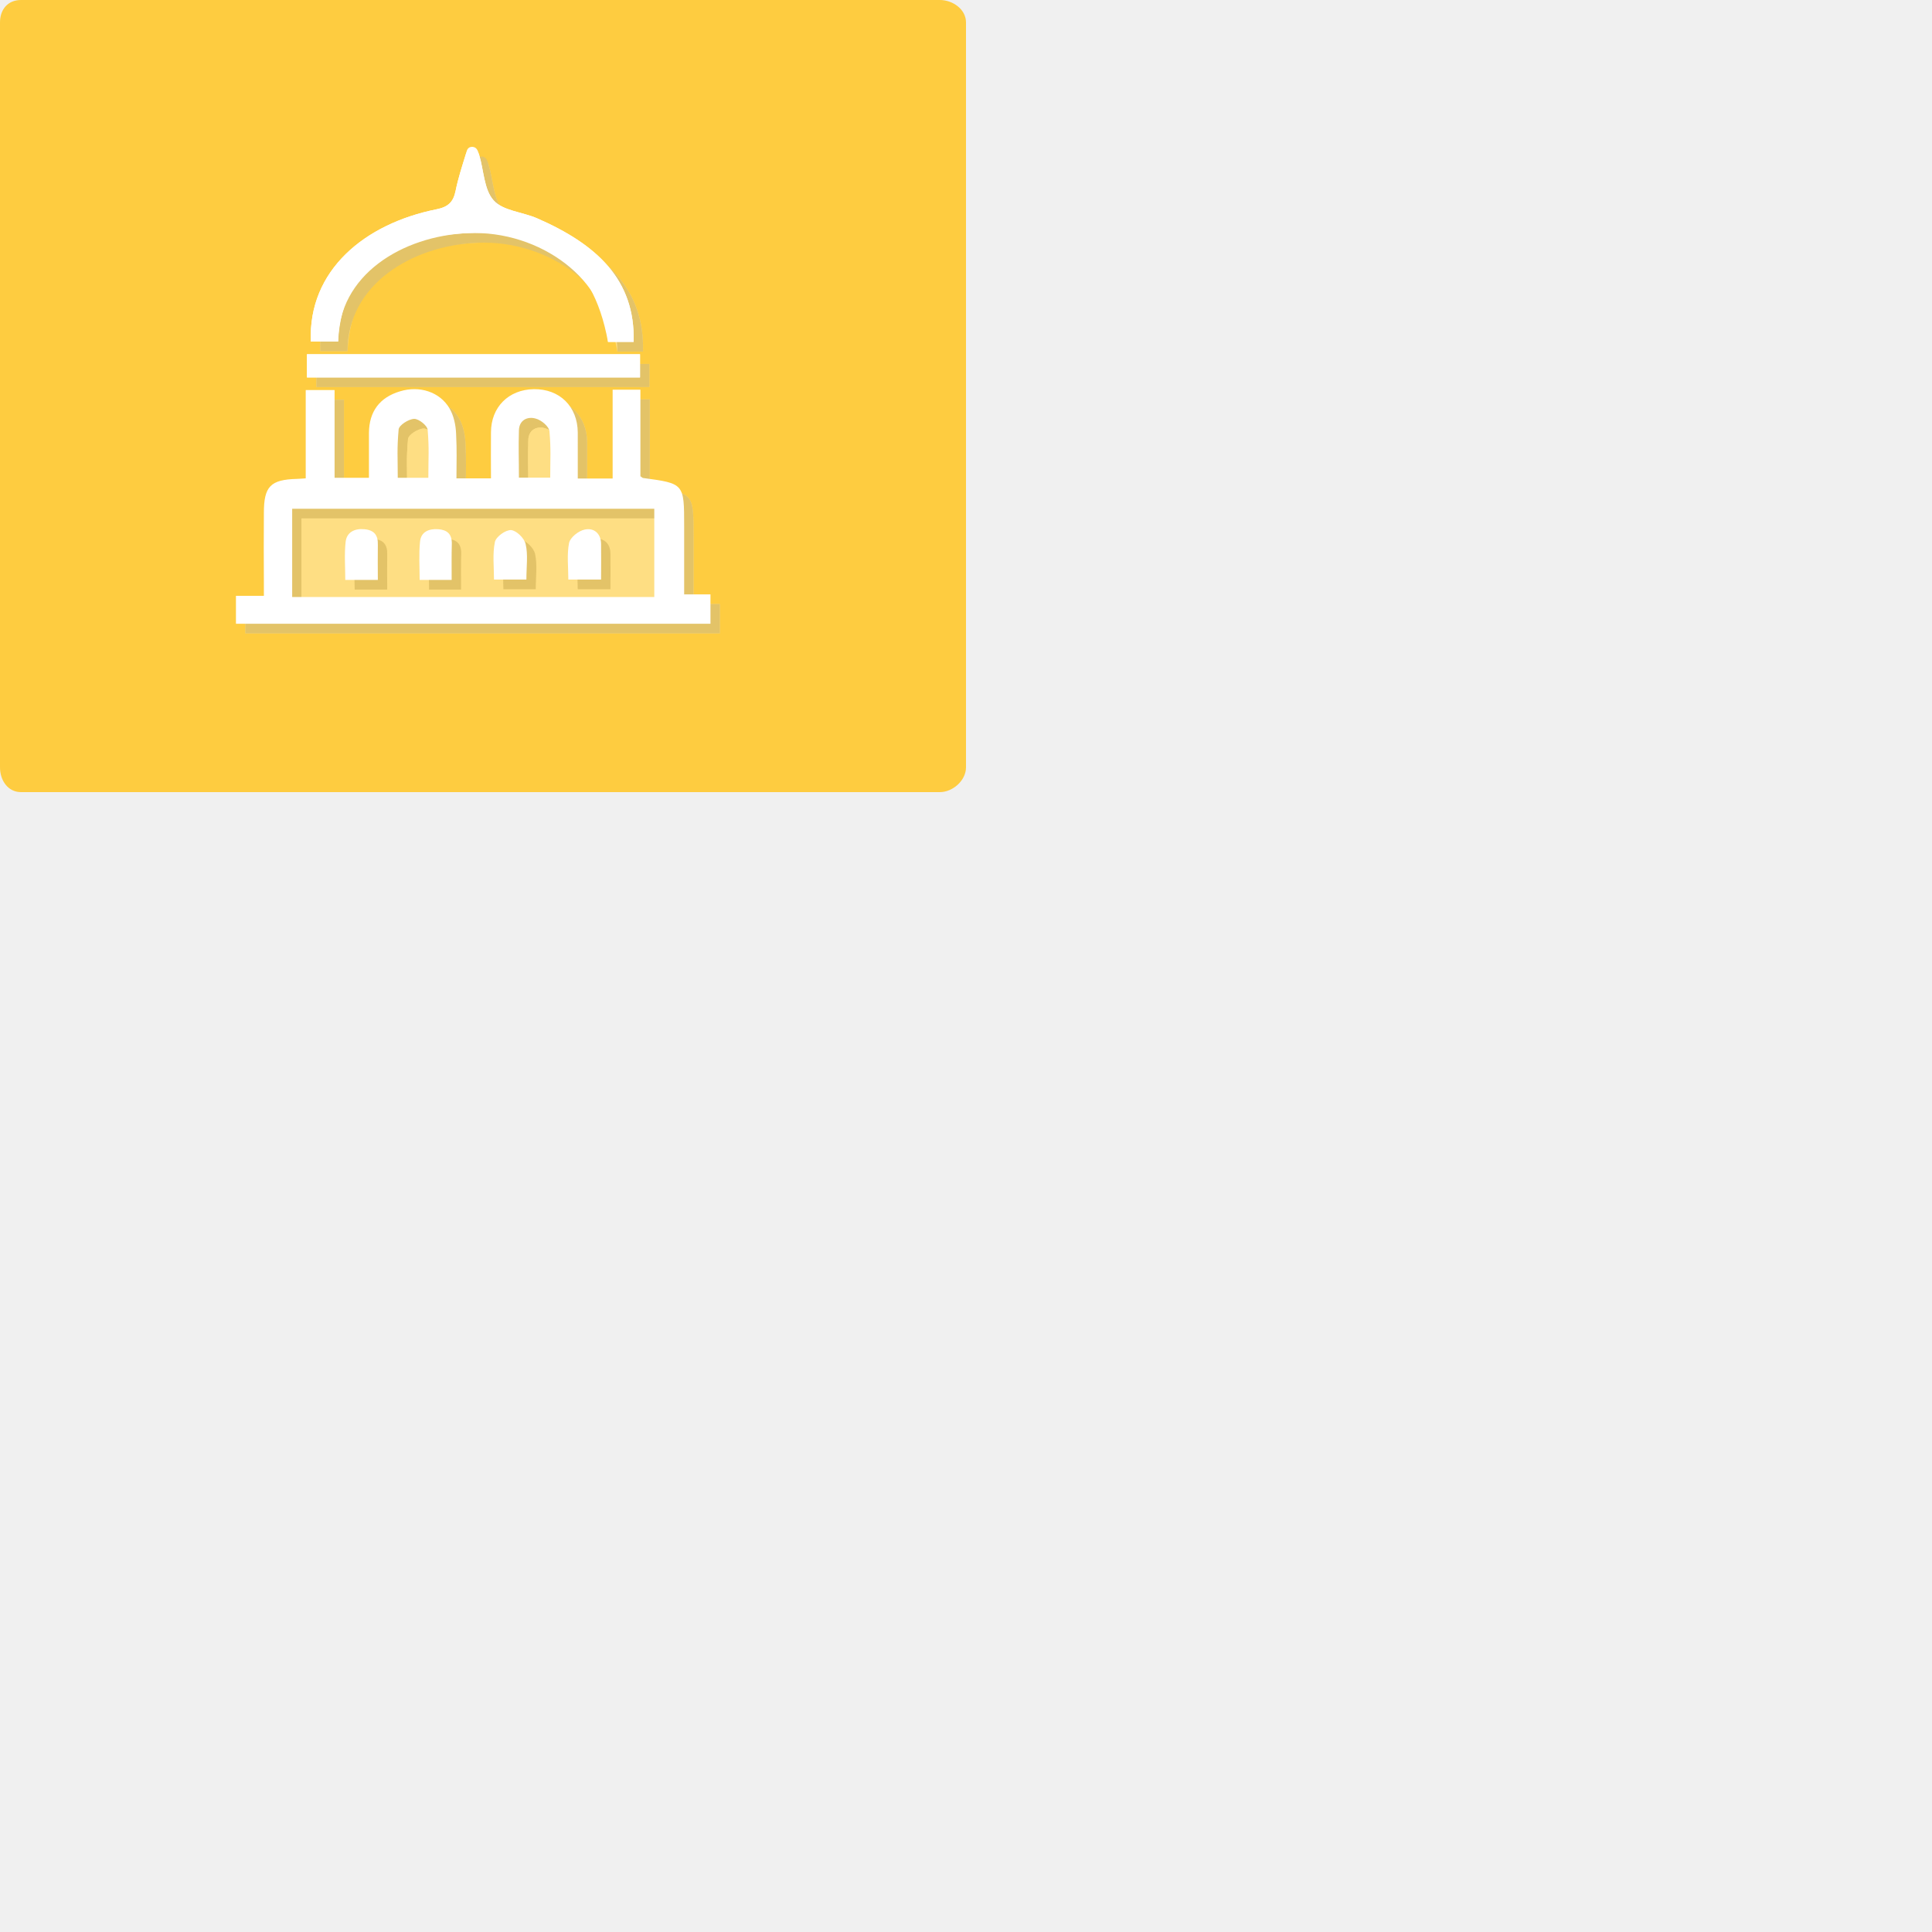
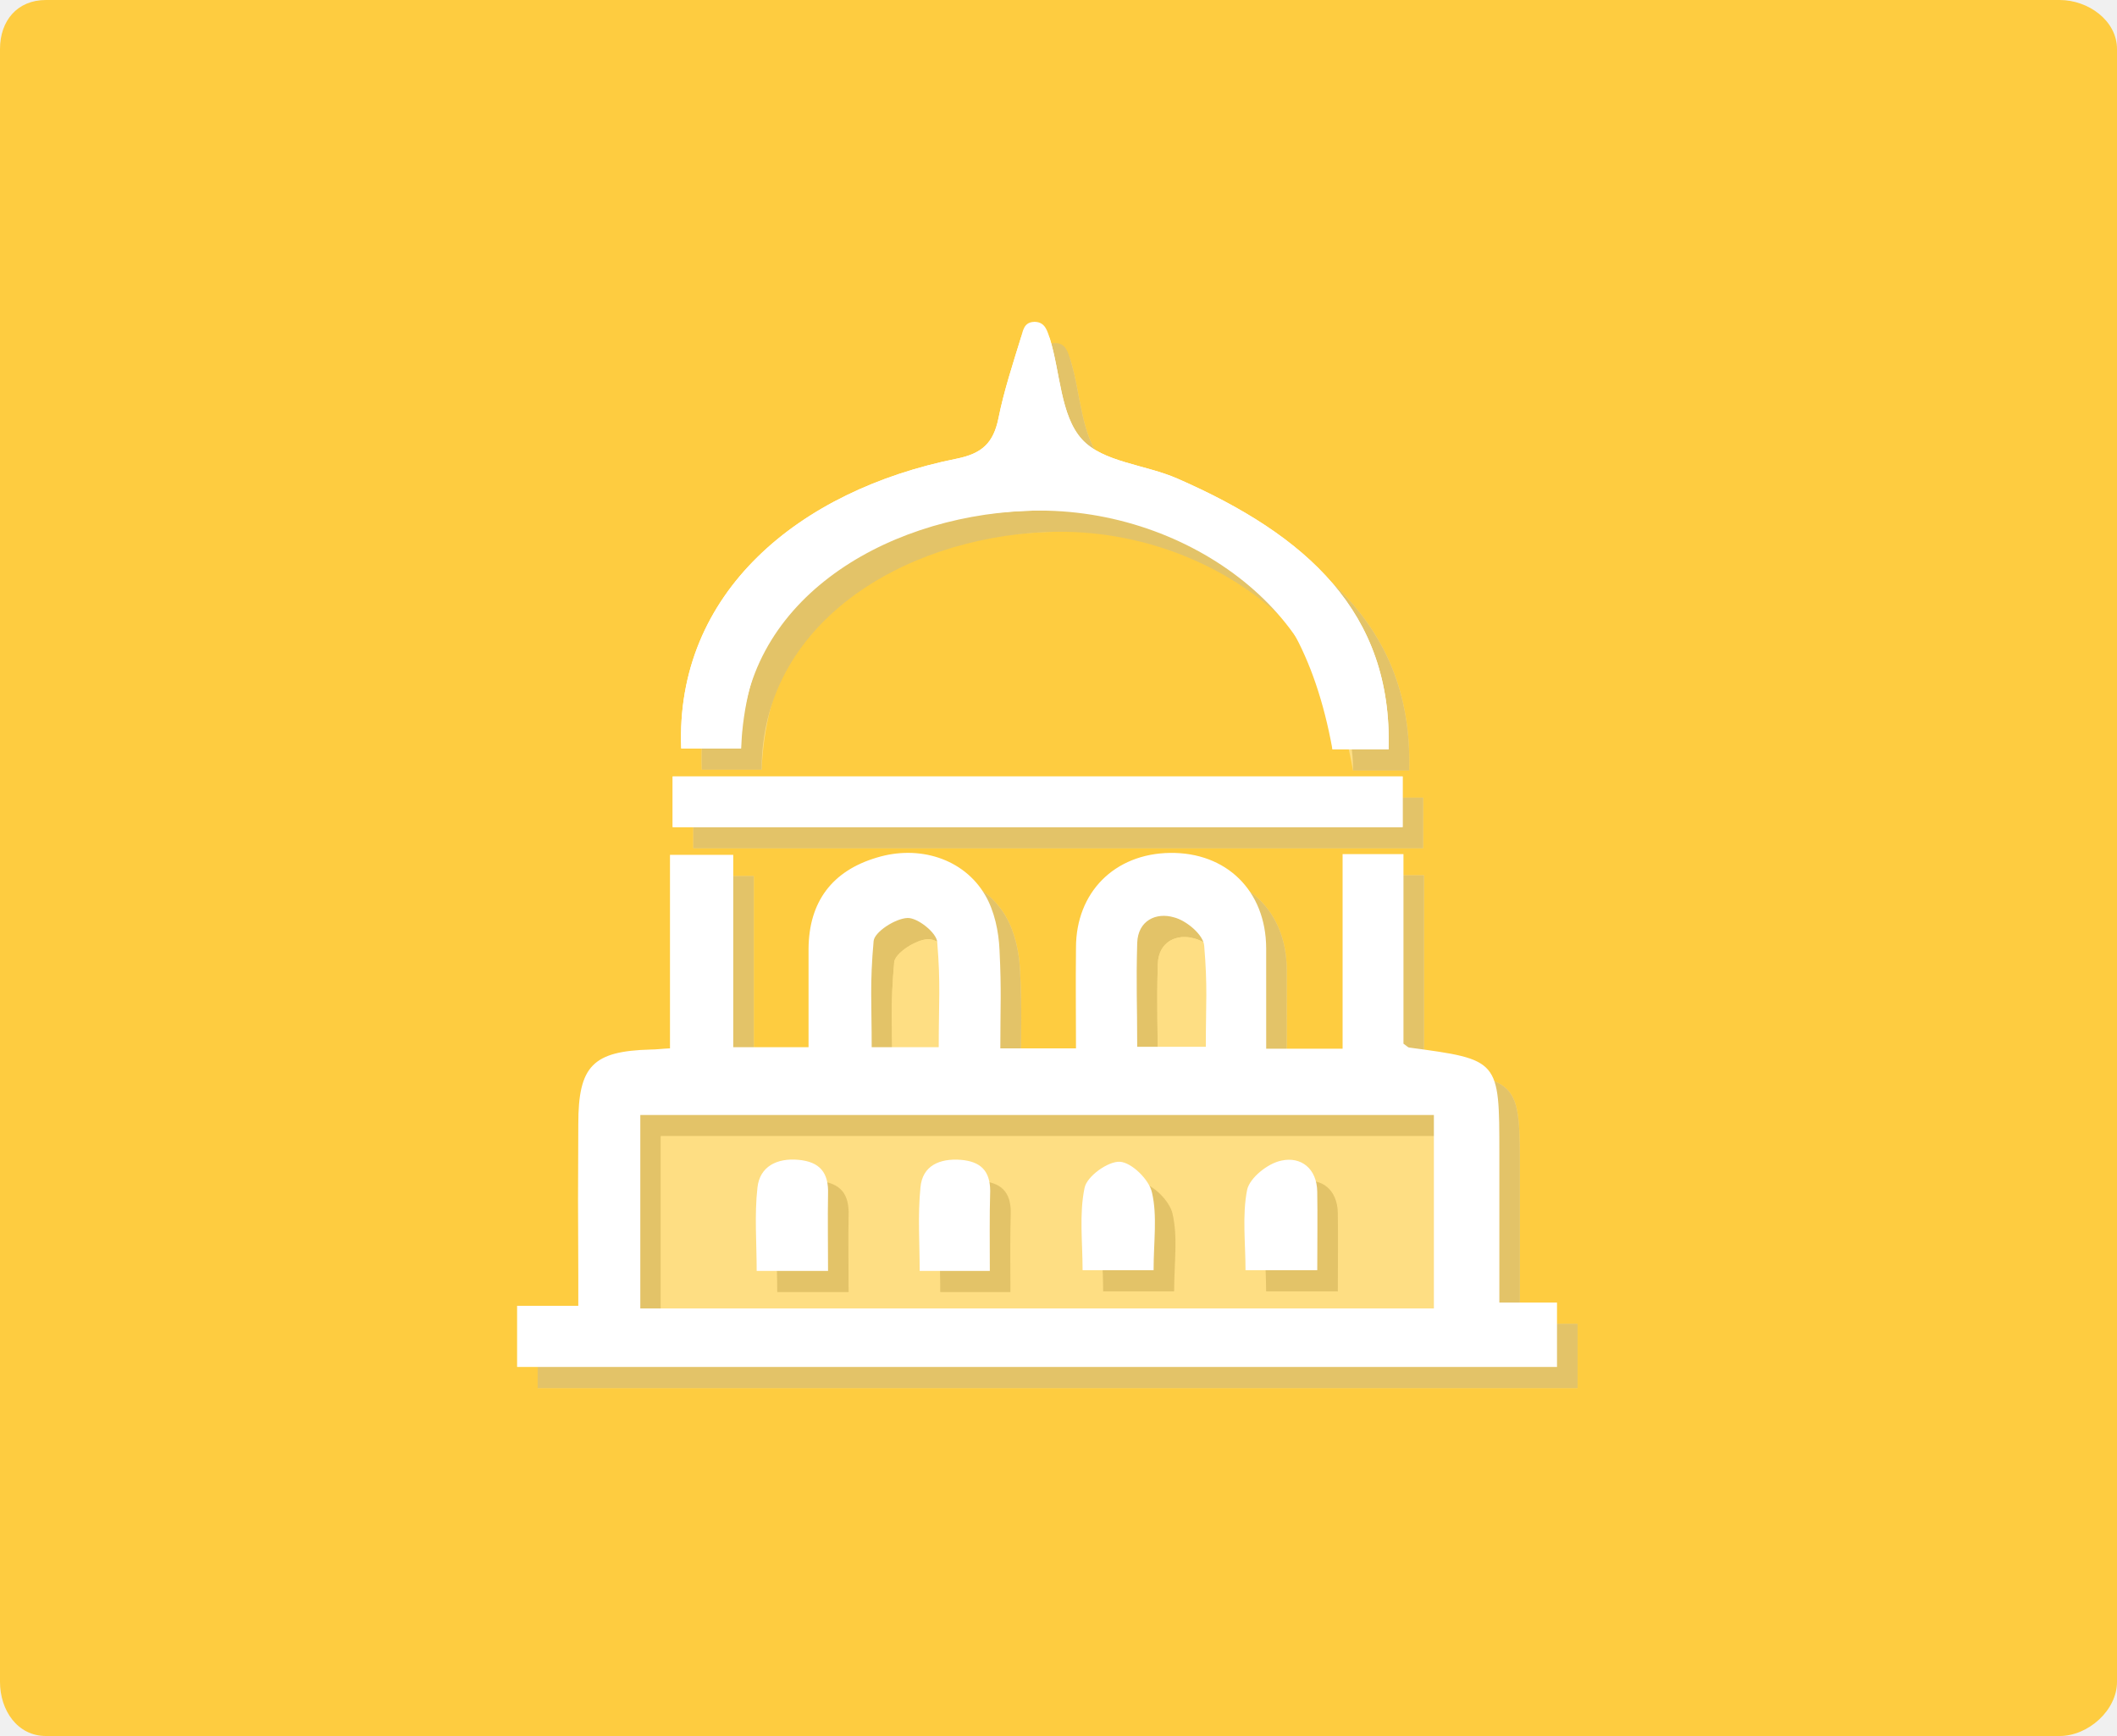
- <svg xmlns="http://www.w3.org/2000/svg" version="1.1" id="Layer_1" x="0px" y="0px" width="200px" height="200px" viewBox="0 0 200 200" enable-background="new 0 0 200 200" xml:space="preserve">
+ <svg xmlns="http://www.w3.org/2000/svg" version="1.1" id="Layer_1" x="0px" y="0px" width="100px" height="82px" viewBox="0 0 100 82" enable-background="new 0 0 100 82" xml:space="preserve">
  <g>
    <path fill="#FECC40" d="M100,79.441C100,80.787,98.639,82,97.291,82H2.169C0.822,82,0,80.787,0,79.441V2.318   C0,0.971,0.822,0,2.169,0h95.122C98.639,0,100,0.971,100,2.318V79.441z" />
    <g opacity="0.35">
      <path fill="#FFFFFF" d="M60.783,50.536c0-2.116,0-2.822,0-4.754c-0.016-2.709-1.878-4.53-4.546-4.494    c-2.617,0.037-4.438,1.861-4.438,4.476c-0.02,1.989,0,2.728,0,4.756c-1.272,0-2.32,0-3.574,0c0-2.009,0.057-2.695-0.037-4.628    c-0.036-0.884-0.238-1.86-0.681-2.613c-1.014-1.731-3.132-2.377-5.12-1.769c-2.1,0.624-3.205,2.079-3.221,4.308    c0,1.973,0,2.713,0,4.646c-1.29,0-2.341,0-3.557,0c0-3.516,0-5.693,0-9.084c-1.069,0-1.96,0-2.988,0c0,3.536,0,5.695,0,9.14    c-0.388,0.017-0.646,0.056-0.906,0.056c-2.742,0.071-3.425,0.773-3.425,3.517c-0.017,2.872-0.017,4.288,0,7.163    c0,0.847,0,0.443,0,1.424c-1.104,0-1.95,0-2.891,0c0,1.011,0,1.914,0,2.889c16.435,0,32.786,0,49.123,0c0-1.049,0-1.988,0-3.039    c-0.922,0-1.73,0-2.725,0c0-3.314,0-3.832,0-7.057c0-4.42,0-4.42-4.254-4.99c-0.055,0-0.094-0.057-0.275-0.183    c0-3.315,0-5.472,0-8.956c-0.996,0-1.844,0-2.875,0c0,3.5,0,5.715,0,9.193C63.139,50.536,62.073,50.536,60.783,50.536z" />
      <path fill="#FFFFFF" d="M66.564,36.394c0.188-6.464-3.866-10.12-9.979-12.79c-1.509-0.662-3.535-0.772-4.512-1.86    c-1.014-1.122-1.014-3.149-1.511-4.751c-0.11-0.312-0.478-0.534-0.719-0.791c-0.222,0.236-0.553,0.443-0.644,0.736    c-0.386,1.255-0.81,2.542-1.067,3.832c-0.24,1.158-0.773,1.654-1.972,1.896c-7.438,1.49-13.303,6.324-13.01,13.688    c0.951,0,1.886,0,2.826,0c0.386-8.269,6.629-10.927,13.424-11.223c7.533-0.331,12.874,2.237,14.512,11.262    C64.743,36.394,65.608,36.394,66.564,36.394z" />
      <path fill="#FFFFFF" d="M67.227,37.674c-11.542,0-22.997,0-34.479,0c0,1.05,0,1.382,0,2.396c11.535,0,22.99,0,34.479,0    C67.227,39.022,67.227,38.686,67.227,37.674z" />
      <path fill-rule="evenodd" clip-rule="evenodd" fill="#B3B3B3" d="M60.783,50.536c1.29,0,2.356,0,3.609,0c0-3.479,0-5.693,0-9.193    c1.031,0,1.879,0,2.875,0c0,3.484,0,5.641,0,8.956c0.182,0.126,0.221,0.183,0.275,0.183c4.254,0.57,4.254,0.57,4.254,4.99    c0,3.225,0,3.742,0,7.057c0.994,0,1.803,0,2.725,0c0,1.051,0,1.99,0,3.039c-16.336,0-32.688,0-49.123,0c0-0.975,0-1.878,0-2.889    c0.94,0,1.786,0,2.891,0c0-0.98,0-0.577,0-1.424c-0.017-2.875-0.017-4.291,0-7.163c0-2.743,0.683-3.445,3.425-3.517    c0.26,0,0.519-0.039,0.906-0.056c0-3.444,0-5.604,0-9.14c1.028,0,1.919,0,2.988,0c0,3.391,0,5.568,0,9.084    c1.216,0,2.267,0,3.557,0c0-1.934,0-2.674,0-4.646c0.016-2.229,1.121-3.684,3.221-4.308c1.988-0.608,4.106,0.037,5.12,1.769    c0.442,0.753,0.645,1.729,0.681,2.613c0.094,1.933,0.037,2.619,0.037,4.628c1.254,0,2.302,0,3.574,0c0-2.028-0.02-2.767,0-4.756    c0-2.614,1.821-4.438,4.438-4.476c2.668-0.036,4.53,1.785,4.546,4.494C60.783,47.713,60.783,48.419,60.783,50.536z M68.704,53.667    c-12.598,0-25.026,0-37.486,0c0,3.995,0,5.178,0,9.138c12.515,0,24.964,0,37.486,0C68.704,58.828,68.704,57.645,68.704,53.667z     M57.931,50.444c0-2.08,0.088-2.82-0.077-4.773c-0.034-0.516-0.847-1.198-1.435-1.342c-0.829-0.242-1.695,0.144-1.729,1.213    c-0.056,2.026,0,2.805,0,4.902C55.775,50.444,56.713,50.444,57.931,50.444z M45.314,50.463c0-2.155,0.095-2.949-0.07-4.958    c-0.022-0.442-0.924-1.16-1.401-1.144c-0.59,0.022-1.566,0.665-1.604,1.088c-0.184,2.064-0.091,2.896-0.091,5.014    C43.252,50.463,44.173,50.463,45.314,50.463z" />
      <path fill-rule="evenodd" clip-rule="evenodd" fill="#B3B3B3" d="M66.564,36.394c-0.956,0-1.821,0-2.65,0    c0-6.312-6.979-11.593-14.512-11.262c-6.795,0.296-13.424,4.336-13.424,11.223c-0.94,0-1.875,0-2.826,0    c-0.293-7.364,5.571-12.198,13.01-13.688c1.198-0.242,1.731-0.738,1.972-1.896c0.258-1.29,0.682-2.577,1.067-3.832    c0.091-0.293,0.125-0.736,0.644-0.736c0.518,0,0.608,0.479,0.719,0.791c0.497,1.602,0.497,3.629,1.511,4.751    c0.977,1.088,3.003,1.198,4.512,1.86C62.698,26.274,66.751,29.93,66.564,36.394z" />
      <path fill-rule="evenodd" clip-rule="evenodd" fill="#B3B3B3" d="M67.227,37.674c0,1.012,0,1.348,0,2.396    c-11.488,0-22.943,0-34.479,0c0-1.014,0-1.346,0-2.396C44.23,37.674,55.685,37.674,67.227,37.674z" />
      <path fill-rule="evenodd" clip-rule="evenodd" fill="#FFFFFF" d="M68.704,53.667c0,3.978,0,5.16,0,9.138    c-12.522,0-24.972,0-37.486,0c0-3.96,0-5.143,0-9.138C43.677,53.667,56.106,53.667,68.704,53.667z M63.195,60.997    c0-1.346,0.019-2.525,0-3.702c-0.016-1.104-0.773-1.677-1.692-1.474c-0.646,0.129-1.493,0.811-1.62,1.379    c-0.239,1.217-0.076,2.506-0.076,3.797C61.024,60.997,62.018,60.997,63.195,60.997z M47.728,61.033    c0-1.364-0.02-2.562,0.018-3.777c0-0.975-0.479-1.397-1.396-1.472c-0.995-0.073-1.809,0.276-1.898,1.307    c-0.131,1.31-0.037,2.615-0.037,3.942C45.609,61.033,46.585,61.033,47.728,61.033z M40.085,61.033c0-1.308-0.021-2.467,0-3.628    c0.034-1.013-0.386-1.529-1.399-1.621c-1.014-0.093-1.824,0.312-1.935,1.307c-0.147,1.289-0.037,2.615-0.037,3.942    C37.893,61.033,38.871,61.033,40.085,61.033z M55.463,60.997c0-1.346,0.183-2.561-0.076-3.665    c-0.128-0.608-0.957-1.419-1.51-1.456c-0.553-0.036-1.564,0.682-1.675,1.234c-0.258,1.235-0.093,2.578-0.093,3.887    C53.325,60.997,54.32,60.997,55.463,60.997z" />
      <path fill-rule="evenodd" clip-rule="evenodd" fill="#FFFFFF" d="M57.931,50.444c-1.218,0-2.156,0-3.241,0    c0-2.098-0.056-2.876,0-4.902c0.034-1.069,0.9-1.455,1.729-1.213c0.588,0.144,1.4,0.826,1.435,1.342    C58.019,47.624,57.931,48.364,57.931,50.444z" />
      <path fill-rule="evenodd" clip-rule="evenodd" fill="#FFFFFF" d="M45.314,50.463c-1.141,0-2.062,0-3.166,0    c0-2.117-0.093-2.949,0.091-5.014c0.037-0.423,1.014-1.065,1.604-1.088c0.478-0.017,1.379,0.701,1.401,1.144    C45.409,47.514,45.314,48.308,45.314,50.463z" />
      <path fill-rule="evenodd" clip-rule="evenodd" fill="#B3B3B3" d="M63.195,60.997c-1.177,0-2.171,0-3.389,0    c0-1.291-0.163-2.58,0.076-3.797c0.127-0.568,0.975-1.25,1.62-1.379c0.919-0.203,1.677,0.369,1.692,1.474    C63.213,58.471,63.195,59.651,63.195,60.997z" />
      <path fill-rule="evenodd" clip-rule="evenodd" fill="#B3B3B3" d="M47.728,61.033c-1.143,0-2.119,0-3.314,0    c0-1.327-0.094-2.633,0.037-3.942c0.09-1.03,0.903-1.38,1.898-1.307c0.918,0.074,1.396,0.497,1.396,1.472    C47.708,58.471,47.728,59.668,47.728,61.033z" />
      <path fill-rule="evenodd" clip-rule="evenodd" fill="#B3B3B3" d="M40.085,61.033c-1.215,0-2.192,0-3.371,0    c0-1.327-0.11-2.653,0.037-3.942c0.11-0.994,0.921-1.399,1.935-1.307c1.014,0.092,1.434,0.608,1.399,1.621    C40.065,58.566,40.085,59.725,40.085,61.033z" />
      <path fill-rule="evenodd" clip-rule="evenodd" fill="#B3B3B3" d="M55.463,60.997c-1.144,0-2.139,0-3.354,0    c0-1.309-0.165-2.651,0.093-3.887c0.11-0.553,1.122-1.271,1.675-1.234c0.553,0.037,1.382,0.848,1.51,1.456    C55.646,58.436,55.463,59.651,55.463,60.997z" />
    </g>
    <g>
      <path fill="#FFFFFF" d="M65.592,35.394c0.188-6.464-3.866-10.12-9.979-12.79c-1.509-0.662-3.535-0.772-4.512-1.86    c-1.014-1.122-1.014-3.149-1.511-4.751c-0.11-0.312-0.478-0.534-0.719-0.791c-0.222,0.236-0.553,0.443-0.644,0.736    c-0.386,1.255-0.81,2.542-1.067,3.832c-0.24,1.158-0.773,1.654-1.972,1.896c-7.438,1.49-13.303,6.324-13.01,13.688    c0.951,0,1.886,0,2.826,0c0.386-8.269,6.629-10.927,13.424-11.223c7.533-0.331,12.874,2.237,14.512,11.262    C63.771,35.394,64.636,35.394,65.592,35.394z" />
      <path fill="#FFFFFF" d="M66.255,36.674c-11.542,0-22.997,0-34.479,0c0,1.05,0,1.382,0,2.396c11.535,0,22.99,0,34.479,0    C66.255,38.022,66.255,37.686,66.255,36.674z" />
      <path fill-rule="evenodd" clip-rule="evenodd" fill="#FFFFFF" d="M59.811,49.536c1.29,0,2.356,0,3.609,0c0-3.479,0-5.693,0-9.193    c1.031,0,1.879,0,2.875,0c0,3.484,0,5.641,0,8.956c0.182,0.126,0.221,0.183,0.275,0.183c4.254,0.57,4.254,0.57,4.254,4.99    c0,3.225,0,3.742,0,7.057c0.996,0,1.804,0,2.724,0c0,1.051,0,1.99,0,3.039c-16.335,0-32.687,0-49.122,0c0-0.975,0-1.878,0-2.889    c0.94,0,1.786,0,2.891,0c0-0.98,0-0.577,0-1.424c-0.017-2.875-0.017-4.291,0-7.163c0-2.743,0.683-3.445,3.425-3.517    c0.26,0,0.519-0.039,0.906-0.056c0-3.444,0-5.604,0-9.14c1.028,0,1.919,0,2.988,0c0,3.391,0,5.568,0,9.084    c1.216,0,2.267,0,3.557,0c0-1.934,0-2.674,0-4.646c0.016-2.229,1.121-3.684,3.221-4.308c1.988-0.608,4.106,0.037,5.12,1.769    c0.442,0.753,0.645,1.729,0.681,2.613c0.094,1.933,0.037,2.619,0.037,4.628c1.254,0,2.302,0,3.574,0c0-2.028-0.02-2.767,0-4.756    c0-2.614,1.821-4.438,4.438-4.476c2.668-0.036,4.53,1.785,4.546,4.494C59.811,46.713,59.811,47.419,59.811,49.536z M67.732,52.667    c-12.598,0-25.026,0-37.486,0c0,3.995,0,5.178,0,9.138c12.515,0,24.964,0,37.486,0C67.732,57.828,67.732,56.645,67.732,52.667z     M56.959,49.444c0-2.08,0.088-2.82-0.077-4.773c-0.034-0.516-0.847-1.198-1.435-1.342c-0.829-0.242-1.695,0.144-1.729,1.213    c-0.056,2.026,0,2.805,0,4.902C54.803,49.444,55.742,49.444,56.959,49.444z M44.342,49.463c0-2.155,0.095-2.949-0.07-4.958    c-0.022-0.442-0.924-1.16-1.401-1.144c-0.59,0.022-1.566,0.665-1.604,1.088c-0.184,2.064-0.091,2.896-0.091,5.014    C42.281,49.463,43.202,49.463,44.342,49.463z" />
      <path fill-rule="evenodd" clip-rule="evenodd" fill="#FFFFFF" d="M65.592,35.394c-0.956,0-1.821,0-2.65,0    c0-6.312-6.979-11.593-14.512-11.262c-6.795,0.296-13.424,4.336-13.424,11.223c-0.94,0-1.875,0-2.826,0    c-0.293-7.364,5.571-12.198,13.01-13.688c1.198-0.242,1.731-0.738,1.972-1.896c0.258-1.29,0.682-2.577,1.067-3.832    c0.091-0.293,0.125-0.736,0.644-0.736c0.518,0,0.608,0.479,0.719,0.791c0.497,1.602,0.497,3.629,1.511,4.751    c0.977,1.088,3.003,1.198,4.512,1.86C61.726,25.274,65.78,28.93,65.592,35.394z" />
      <path fill-rule="evenodd" clip-rule="evenodd" fill="#FFFFFF" d="M66.255,36.674c0,1.012,0,1.348,0,2.396    c-11.488,0-22.943,0-34.479,0c0-1.014,0-1.346,0-2.396C43.258,36.674,54.713,36.674,66.255,36.674z" />
      <path fill-rule="evenodd" clip-rule="evenodd" fill="#FFFFFF" d="M62.223,59.997c-1.177,0-2.171,0-3.389,0    c0-1.291-0.163-2.58,0.076-3.797c0.127-0.568,0.975-1.25,1.62-1.379c0.919-0.203,1.677,0.369,1.692,1.474    C62.242,57.471,62.223,58.651,62.223,59.997z" />
      <path fill-rule="evenodd" clip-rule="evenodd" fill="#FFFFFF" d="M46.756,60.033c-1.143,0-2.119,0-3.314,0    c0-1.327-0.094-2.633,0.037-3.942c0.09-1.03,0.903-1.38,1.898-1.307c0.918,0.074,1.396,0.497,1.396,1.472    C46.737,57.471,46.756,58.668,46.756,60.033z" />
      <path fill-rule="evenodd" clip-rule="evenodd" fill="#FFFFFF" d="M39.114,60.033c-1.215,0-2.192,0-3.371,0    c0-1.327-0.11-2.653,0.037-3.942c0.11-0.994,0.921-1.399,1.935-1.307c1.014,0.092,1.434,0.608,1.399,1.621    C39.093,57.566,39.114,58.725,39.114,60.033z" />
      <path fill-rule="evenodd" clip-rule="evenodd" fill="#FFFFFF" d="M54.492,59.997c-1.144,0-2.139,0-3.354,0    c0-1.309-0.165-2.651,0.093-3.887c0.11-0.553,1.122-1.271,1.675-1.234c0.553,0.037,1.382,0.848,1.51,1.456    C54.674,57.436,54.492,58.651,54.492,59.997z" />
    </g>
  </g>
</svg>
